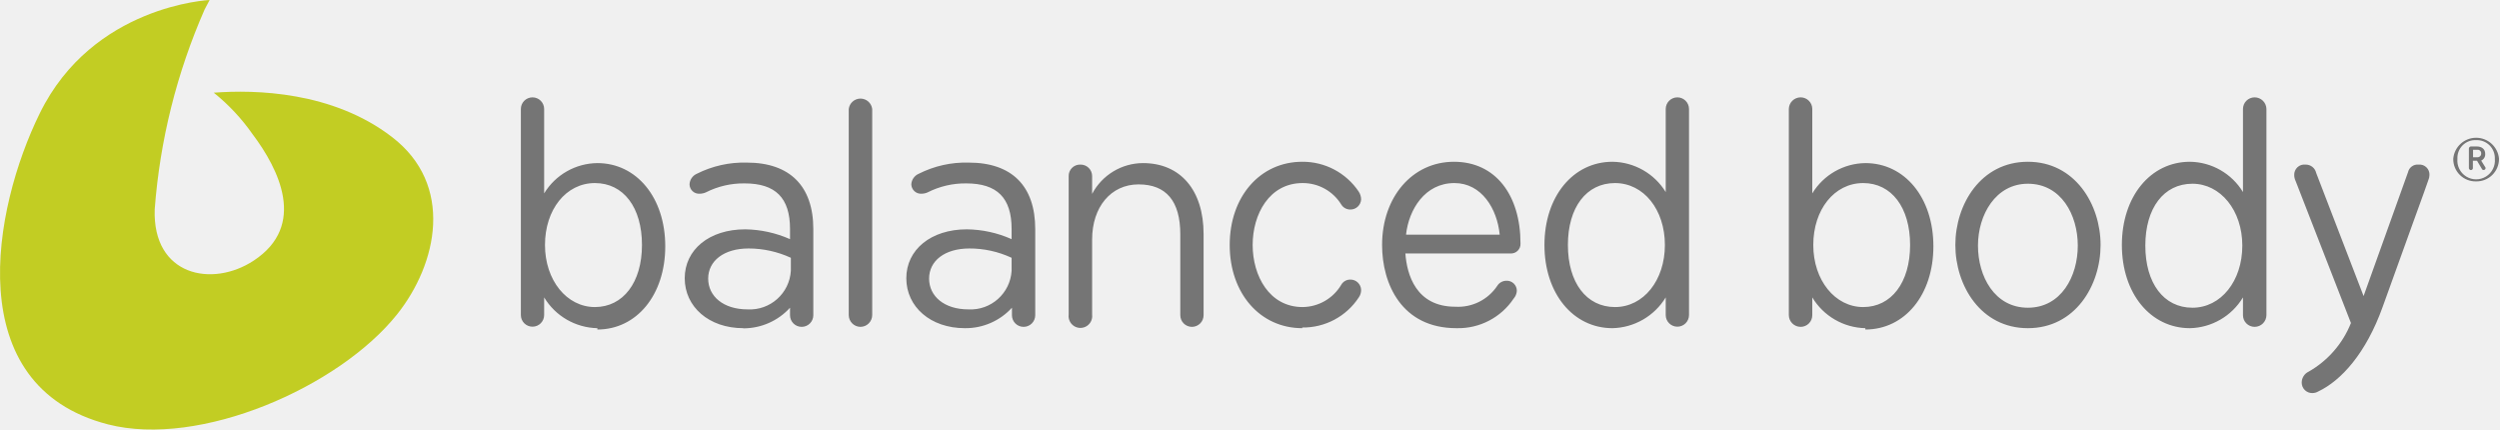
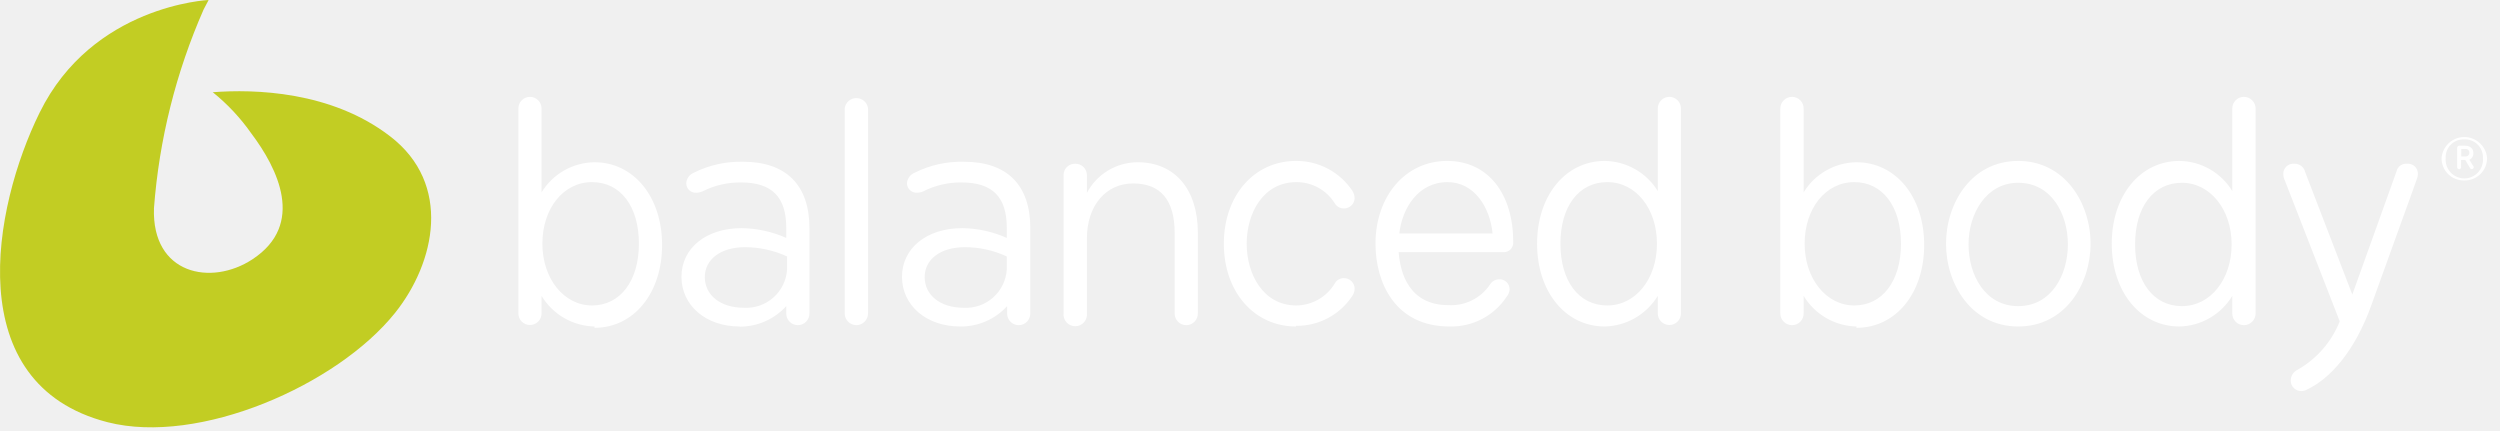
- <svg xmlns="http://www.w3.org/2000/svg" aria-label="Balanced Body logo" viewBox="0 0 150.22 25.81">
-   <path d="M23.56 8.23C20 5.49 15.35 5.38 12.85 5.57a12.09 12.09 0 012.33 2.49c1.59 2.11 3.28 5.49.07 7.6-2.49 1.64-6.09.92-5.95-3.09a36.68 36.68 0 013-12l.3-.57S5.58.31 2.39 6.81C-.43 12.54-2.43 23.2 6.49 25.5c5.54 1.42 13.88-2.24 17.37-6.6 2.44-3.05 3.46-7.79-.3-10.67z" fill="#c2cd23" />
-   <path d="M58 19.72c-2.07 0-3.52-1.29-3.52-3s1.47-2.94 3.64-2.94a6.8 6.8 0 012.69.59v-.61c0-1.87-.87-2.74-2.73-2.74a5 5 0 00-2.32.54.91.91 0 01-.36.08.58.58 0 01-.62-.57.74.74 0 01.45-.63 6.27 6.27 0 013-.67c2.6 0 4 1.41 4 4v5.17a.7.7 0 11-1.4 0v-.45A3.77 3.77 0 0158 19.72zm.28-4.79c-1.5 0-2.43.75-2.43 1.81s.91 1.85 2.36 1.85a2.47 2.47 0 002.6-2.32v-.78a6 6 0 00-2.58-.56zM44.68 19.72c-2.07 0-3.52-1.29-3.52-3s1.46-2.94 3.64-2.94a6.89 6.89 0 012.69.59v-.61c0-1.87-.87-2.74-2.73-2.74a5 5 0 00-2.33.54.92.92 0 01-.37.08.57.57 0 01-.61-.57.73.73 0 01.44-.63 6.29 6.29 0 013-.67c2.59 0 4 1.41 4 4v5.17a.7.7 0 11-1.4 0v-.45a3.79 3.79 0 01-2.81 1.24zm.32-4.79c-1.49 0-2.43.75-2.43 1.81s.91 1.85 2.37 1.85a2.47 2.47 0 002.6-2.32v-.78a6.09 6.09 0 00-2.54-.56zM139 23.62a.63.63 0 01-.64-.62.73.73 0 01.42-.67 5.85 5.85 0 002.54-2.92L138 10.89a.88.88 0 01-.09-.37.61.61 0 01.68-.63.64.64 0 01.64.5l2.85 7.4 2.67-7.44a.59.59 0 01.63-.46.6.6 0 01.66.63.8.8 0 01-.07.31c0 .05-1.55 4.27-2.74 7.6-1 2.8-2.5 4.44-3.87 5.09a.71.71 0 01-.37.1zM35.91 19.72a3.83 3.83 0 01-3.2-1.85v1.06a.7.7 0 11-1.4 0V6.55a.7.7 0 111.4 0v5.07a3.79 3.79 0 013.2-1.82c2.36 0 4.08 2.08 4.08 5s-1.72 5-4.08 5zM35.76 11c-1.74 0-3 1.6-3 3.72s1.31 3.73 3 3.73 2.83-1.47 2.83-3.73S37.48 11 35.76 11zM112.13 19.72a3.82 3.82 0 01-3.19-1.85v1.06a.7.7 0 01-.7.71.71.71 0 01-.71-.71V6.55a.71.71 0 01.71-.7.7.7 0 01.7.7v5.07a3.79 3.79 0 013.19-1.82c2.37 0 4.09 2.08 4.09 5s-1.72 5-4.09 5zM112 11c-1.74 0-3 1.6-3 3.72s1.31 3.73 3 3.73 2.82-1.47 2.82-3.73S113.7 11 112 11zM96.93 19.72c-2.37 0-4.09-2.09-4.09-5s1.72-5 4.09-5a3.82 3.82 0 013.2 1.82V6.55a.7.7 0 011.4 0v12.38a.7.7 0 11-1.4 0v-1.06a3.85 3.85 0 01-3.2 1.85zm.15-8.72c-1.72 0-2.83 1.46-2.83 3.72s1.11 3.73 2.83 3.73 3-1.61 3-3.73-1.27-3.72-3-3.72zM131.64 19.72c-2.37 0-4.09-2.09-4.09-5s1.72-5 4.09-5a3.79 3.79 0 013.19 1.82V6.55a.7.7 0 01.7-.7.71.71 0 01.71.7v12.38a.71.71 0 01-.71.71.7.7 0 01-.7-.71v-1.06a3.82 3.82 0 01-3.19 1.85zm.15-8.68c-1.72 0-2.83 1.46-2.83 3.72s1.11 3.73 2.83 3.73 3-1.61 3-3.73-1.31-3.72-3-3.72zM51.72 19.64a.71.71 0 01-.7-.71V6.55a.71.71 0 011.41 0v12.38a.71.71 0 01-.71.71zM71.65 19.64a.7.7 0 01-.7-.71v-4.85c0-2-.85-3-2.51-3s-2.79 1.36-2.79 3.31v4.52a.71.71 0 11-1.41 0v-8.32a.68.68 0 01.7-.7.69.69 0 01.71.7v1.06a3.47 3.47 0 013.06-1.85c2.25 0 3.64 1.63 3.64 4.26v4.87a.7.7 0 01-.7.71zM78.28 19.72c-2.53 0-4.36-2.09-4.36-5s1.83-5 4.36-5a4.05 4.05 0 013.4 1.8.88.88 0 01.14.46.64.64 0 01-.66.61.63.63 0 01-.54-.31A2.71 2.71 0 0078.3 11c-2 0-3 1.87-3 3.72s1 3.73 3 3.73a2.73 2.73 0 002.32-1.33.62.62 0 01.54-.32.64.64 0 01.66.62.77.77 0 01-.14.45 4 4 0 01-3.4 1.81zM87.55 19.72c-3.3 0-4.47-2.67-4.47-5 0-2.88 1.82-5 4.32-5s4 2 4 4.91a.57.57 0 01-.62.6h-6.3c.09 1.24.62 3.2 3 3.2A2.83 2.83 0 0090 17.18a.65.65 0 01.54-.31.6.6 0 01.64.61.77.77 0 01-.19.46 4 4 0 01-3.41 1.78zm-3-5.62h5.6C90 12.54 89.06 11 87.43 11c-1.78 0-2.74 1.59-2.91 3.09zM121.9 19.72c-2.83 0-4.36-2.56-4.36-5s1.53-5 4.36-5 4.37 2.56 4.37 5-1.53 5-4.37 5zm0-8.68c-1.94 0-3 1.87-3 3.72s1 3.73 3 3.73 3-1.88 3-3.73-1-3.72-3-3.72zM148.84 10.9a1.34 1.34 0 01-1.37-1.36 1.38 1.38 0 012.75 0 1.35 1.35 0 01-1.38 1.36zm0-2.48a1.07 1.07 0 00-1.12 1.12 1.13 1.13 0 102.25 0 1.08 1.08 0 00-1.13-1.12zm.31 1.23l.26.42v.06a.12.12 0 01-.23 0l-.28-.47h-.25v.45a.12.12 0 01-.12.11.13.13 0 01-.12-.11V8.92a.13.13 0 01.12-.12h.35c.33 0 .51.18.51.44a.41.41 0 01-.24.41zm-.49-.65v.45h.26a.22.22 0 00.23-.23.21.21 0 00-.23-.22z" fill="#757575" />
+ <svg xmlns="http://www.w3.org/2000/svg" width="151" height="26" viewBox="0 0 151 26" fill="none">
+   <g clip-path="url(#clip0_40939_50557)">
+     <path d="M23.56 8.23C20 5.49 15.35 5.38 12.85 5.57C13.74 6.286 14.524 7.124 15.18 8.06C16.77 10.17 18.46 13.55 15.25 15.66C12.76 17.3 9.16 16.58 9.3 12.57C9.613 8.429 10.628 4.371 12.3 0.57L12.6 0C12.6 0 5.58 0.31 2.39 6.81C-0.43 12.54 -2.43 23.2 6.49 25.5C12.03 26.92 20.37 23.26 23.86 18.9C26.3 15.85 27.32 11.11 23.56 8.23Z" fill="#C2CD23" style="fill:#C2CD23;fill:color(display-p3 0.761 0.804 0.137);fill-opacity:1;" />
+     <path d="M58 19.72C55.93 19.72 54.48 18.43 54.48 16.72C54.48 15.01 55.95 13.78 58.12 13.78C59.047 13.791 59.962 13.992 60.81 14.37V13.76C60.81 11.89 59.94 11.02 58.08 11.02C57.274 11.01 56.478 11.196 55.76 11.56C55.646 11.611 55.524 11.638 55.4 11.64C55.321 11.645 55.242 11.635 55.168 11.609C55.093 11.583 55.025 11.542 54.967 11.488C54.909 11.435 54.862 11.37 54.83 11.299C54.798 11.226 54.781 11.149 54.78 11.07C54.789 10.934 54.836 10.803 54.916 10.691C54.995 10.58 55.104 10.493 55.23 10.44C56.158 9.971 57.19 9.741 58.23 9.77C60.83 9.77 62.23 11.18 62.23 13.77V18.94C62.23 19.126 62.156 19.304 62.025 19.435C61.893 19.566 61.715 19.64 61.53 19.64C61.344 19.64 61.166 19.566 61.035 19.435C60.903 19.304 60.83 19.126 60.83 18.94V18.49C60.471 18.883 60.034 19.196 59.546 19.408C59.058 19.62 58.531 19.726 58 19.72ZM58.28 14.93C56.78 14.93 55.85 15.68 55.85 16.74C55.85 17.8 56.76 18.59 58.21 18.59C58.862 18.625 59.501 18.401 59.988 17.967C60.476 17.532 60.771 16.922 60.81 16.27V15.49C60.002 15.114 59.12 14.923 58.23 14.93H58.28ZM44.68 19.72C42.61 19.72 41.16 18.43 41.16 16.72C41.16 15.01 42.62 13.78 44.8 13.78C45.727 13.794 46.642 13.994 47.49 14.37V13.76C47.49 11.89 46.62 11.02 44.76 11.02C43.951 11.009 43.151 11.194 42.43 11.56C42.313 11.612 42.187 11.639 42.06 11.64C41.981 11.646 41.903 11.635 41.829 11.609C41.755 11.582 41.688 11.541 41.63 11.488C41.573 11.434 41.528 11.37 41.496 11.298C41.465 11.226 41.449 11.148 41.45 11.07C41.457 10.934 41.502 10.804 41.58 10.692C41.658 10.581 41.765 10.494 41.89 10.44C42.819 9.972 43.849 9.742 44.89 9.77C47.48 9.77 48.89 11.18 48.89 13.77V18.94C48.89 19.126 48.816 19.304 48.684 19.435C48.553 19.566 48.375 19.64 48.19 19.64C48.004 19.64 47.826 19.566 47.695 19.435C47.563 19.304 47.49 19.126 47.49 18.94V18.49C47.134 18.881 46.7 19.194 46.216 19.407C45.732 19.621 45.209 19.731 44.68 19.73V19.72ZM45 14.93C43.51 14.93 42.57 15.68 42.57 16.74C42.57 17.8 43.48 18.59 44.94 18.59C45.592 18.625 46.231 18.401 46.718 17.967C47.206 17.532 47.501 16.922 47.54 16.27V15.49C46.743 15.123 45.877 14.932 45 14.93ZM139 23.62C138.917 23.621 138.835 23.606 138.758 23.576C138.681 23.545 138.611 23.5 138.551 23.442C138.492 23.385 138.444 23.316 138.411 23.24C138.378 23.164 138.361 23.083 138.36 23C138.358 22.86 138.397 22.722 138.471 22.603C138.545 22.484 138.653 22.39 138.78 22.33C139.933 21.673 140.829 20.643 141.32 19.41L138 10.89C137.943 10.775 137.912 10.648 137.91 10.52C137.906 10.432 137.922 10.344 137.955 10.263C137.989 10.181 138.04 10.108 138.105 10.048C138.169 9.989 138.246 9.943 138.33 9.916C138.413 9.889 138.502 9.88 138.59 9.89C138.738 9.886 138.882 9.934 138.999 10.025C139.116 10.117 139.197 10.245 139.23 10.39L142.08 17.79L144.75 10.35C144.781 10.21 144.862 10.086 144.978 10.001C145.094 9.916 145.237 9.877 145.38 9.89C145.466 9.881 145.553 9.891 145.635 9.919C145.717 9.947 145.792 9.993 145.855 10.053C145.917 10.113 145.967 10.185 145.998 10.266C146.03 10.347 146.044 10.433 146.04 10.52C146.037 10.627 146.013 10.732 145.97 10.83C145.97 10.88 144.42 15.1 143.23 18.43C142.23 21.23 140.73 22.87 139.36 23.52C139.248 23.587 139.12 23.621 138.99 23.62H139ZM35.91 19.72C35.263 19.707 34.631 19.53 34.072 19.207C33.512 18.883 33.044 18.423 32.71 17.87V18.93C32.71 19.116 32.636 19.294 32.505 19.425C32.373 19.556 32.195 19.63 32.01 19.63C31.824 19.63 31.646 19.556 31.515 19.425C31.383 19.294 31.31 19.116 31.31 18.93V6.55C31.31 6.364 31.383 6.186 31.515 6.055C31.646 5.924 31.824 5.85 32.01 5.85C32.195 5.85 32.373 5.924 32.505 6.055C32.636 6.186 32.71 6.364 32.71 6.55V11.62C33.044 11.07 33.514 10.614 34.074 10.295C34.634 9.977 35.266 9.806 35.91 9.8C38.27 9.8 39.99 11.88 39.99 14.8C39.99 17.72 38.27 19.8 35.91 19.8V19.72ZM35.76 11C34.02 11 32.76 12.6 32.76 14.72C32.76 16.84 34.07 18.45 35.76 18.45C37.45 18.45 38.59 16.98 38.59 14.72C38.59 12.46 37.48 11 35.76 11ZM112.13 19.72C111.485 19.706 110.854 19.529 110.297 19.205C109.739 18.882 109.272 18.422 108.94 17.87V18.93C108.941 19.023 108.924 19.115 108.889 19.201C108.855 19.287 108.803 19.365 108.738 19.431C108.673 19.497 108.595 19.55 108.51 19.586C108.424 19.622 108.332 19.64 108.24 19.64C108.051 19.64 107.871 19.565 107.738 19.432C107.604 19.299 107.53 19.118 107.53 18.93V6.55C107.532 6.363 107.608 6.185 107.741 6.054C107.874 5.923 108.053 5.85 108.24 5.85C108.425 5.85 108.603 5.924 108.735 6.055C108.866 6.186 108.94 6.364 108.94 6.55V11.62C109.273 11.071 109.741 10.616 110.299 10.298C110.857 9.979 111.487 9.808 112.13 9.8C114.5 9.8 116.22 11.88 116.22 14.8C116.22 17.72 114.5 19.8 112.13 19.8V19.72ZM112 11C110.26 11 109 12.6 109 14.72C109 16.84 110.31 18.45 112 18.45C113.69 18.45 114.82 16.98 114.82 14.72C114.82 12.46 113.7 11 112 11ZM96.93 19.72C94.56 19.72 92.84 17.63 92.84 14.72C92.84 11.81 94.56 9.72 96.93 9.72C97.573 9.729 98.204 9.901 98.763 10.219C99.323 10.537 99.793 10.992 100.13 11.54V6.55C100.13 6.364 100.203 6.186 100.335 6.055C100.466 5.924 100.644 5.85 100.83 5.85C101.015 5.85 101.193 5.924 101.325 6.055C101.456 6.186 101.53 6.364 101.53 6.55V18.93C101.53 19.116 101.456 19.294 101.325 19.425C101.193 19.556 101.015 19.63 100.83 19.63C100.644 19.63 100.466 19.556 100.335 19.425C100.203 19.294 100.13 19.116 100.13 18.93V17.87C99.794 18.422 99.325 18.881 98.766 19.204C98.207 19.527 97.575 19.705 96.93 19.72ZM97.08 11C95.36 11 94.25 12.46 94.25 14.72C94.25 16.98 95.36 18.45 97.08 18.45C98.8 18.45 100.08 16.84 100.08 14.72C100.08 12.6 98.81 11 97.08 11ZM131.64 19.72C129.27 19.72 127.55 17.63 127.55 14.72C127.55 11.81 129.27 9.72 131.64 9.72C132.282 9.728 132.912 9.899 133.47 10.218C134.028 10.536 134.496 10.991 134.83 11.54V6.55C134.83 6.364 134.903 6.186 135.035 6.055C135.166 5.924 135.344 5.85 135.53 5.85C135.716 5.85 135.895 5.923 136.028 6.054C136.161 6.185 136.237 6.363 136.24 6.55V18.93C136.24 19.023 136.221 19.116 136.186 19.202C136.15 19.288 136.098 19.366 136.032 19.432C135.966 19.498 135.887 19.55 135.801 19.586C135.715 19.622 135.623 19.64 135.53 19.64C135.437 19.64 135.345 19.622 135.259 19.586C135.174 19.55 135.096 19.497 135.031 19.431C134.966 19.365 134.915 19.287 134.88 19.201C134.845 19.115 134.828 19.023 134.83 18.93V17.87C134.497 18.422 134.03 18.882 133.473 19.205C132.915 19.529 132.284 19.706 131.64 19.72ZM131.79 11.04C130.07 11.04 128.96 12.5 128.96 14.76C128.96 17.02 130.07 18.49 131.79 18.49C133.51 18.49 134.79 16.88 134.79 14.76C134.79 12.64 133.48 11.04 131.79 11.04ZM51.72 19.64C51.533 19.637 51.355 19.561 51.224 19.428C51.093 19.296 51.02 19.117 51.02 18.93V6.55C51.04 6.377 51.123 6.218 51.253 6.103C51.383 5.988 51.551 5.924 51.725 5.924C51.898 5.924 52.066 5.988 52.196 6.103C52.326 6.218 52.409 6.377 52.43 6.55V18.93C52.43 19.023 52.411 19.116 52.376 19.202C52.34 19.288 52.288 19.366 52.222 19.432C52.156 19.498 52.077 19.55 51.991 19.586C51.905 19.622 51.813 19.64 51.72 19.64ZM71.65 19.64C71.557 19.64 71.465 19.622 71.379 19.586C71.294 19.55 71.216 19.497 71.151 19.431C71.086 19.365 71.034 19.287 71 19.201C70.965 19.115 70.948 19.023 70.95 18.93V14.08C70.95 12.08 70.1 11.08 68.44 11.08C66.78 11.08 65.65 12.44 65.65 14.39V18.91C65.662 19.01 65.652 19.111 65.622 19.206C65.592 19.302 65.542 19.39 65.475 19.465C65.409 19.541 65.327 19.601 65.236 19.642C65.144 19.683 65.045 19.704 64.945 19.704C64.844 19.704 64.745 19.683 64.653 19.642C64.562 19.601 64.48 19.541 64.414 19.465C64.347 19.39 64.297 19.302 64.267 19.206C64.237 19.111 64.228 19.01 64.24 18.91V10.59C64.237 10.497 64.253 10.405 64.287 10.319C64.321 10.233 64.373 10.154 64.438 10.089C64.504 10.023 64.582 9.972 64.668 9.938C64.755 9.903 64.847 9.887 64.94 9.89C65.033 9.887 65.125 9.903 65.212 9.938C65.299 9.972 65.378 10.023 65.444 10.088C65.51 10.154 65.563 10.232 65.598 10.318C65.633 10.404 65.651 10.497 65.65 10.59V11.65C65.944 11.093 66.384 10.626 66.923 10.3C67.462 9.975 68.08 9.802 68.71 9.8C70.96 9.8 72.35 11.43 72.35 14.06V18.93C72.351 19.023 72.334 19.115 72.299 19.201C72.265 19.287 72.213 19.365 72.148 19.431C72.083 19.497 72.005 19.55 71.92 19.586C71.834 19.622 71.742 19.64 71.65 19.64ZM78.28 19.72C75.75 19.72 73.92 17.63 73.92 14.72C73.92 11.81 75.75 9.72 78.28 9.72C78.951 9.715 79.613 9.876 80.207 10.191C80.8 10.505 81.306 10.962 81.68 11.52C81.768 11.657 81.817 11.817 81.82 11.98C81.812 12.148 81.738 12.306 81.615 12.42C81.491 12.534 81.328 12.595 81.16 12.59C81.05 12.589 80.943 12.561 80.849 12.506C80.754 12.452 80.675 12.374 80.62 12.28C80.375 11.886 80.033 11.561 79.627 11.337C79.221 11.113 78.763 10.997 78.3 11C76.3 11 75.3 12.87 75.3 14.72C75.3 16.57 76.3 18.45 78.3 18.45C78.768 18.446 79.227 18.321 79.634 18.088C80.04 17.856 80.379 17.522 80.62 17.12C80.673 17.023 80.751 16.943 80.846 16.887C80.941 16.83 81.049 16.8 81.16 16.8C81.244 16.797 81.327 16.811 81.406 16.841C81.485 16.871 81.557 16.916 81.618 16.973C81.679 17.031 81.729 17.1 81.763 17.177C81.798 17.253 81.817 17.336 81.82 17.42C81.821 17.581 81.772 17.738 81.68 17.87C81.311 18.433 80.806 18.895 80.212 19.211C79.617 19.528 78.953 19.689 78.28 19.68V19.72ZM87.55 19.72C84.25 19.72 83.08 17.05 83.08 14.72C83.08 11.84 84.9 9.72 87.4 9.72C89.9 9.72 91.4 11.72 91.4 14.63C91.404 14.712 91.391 14.793 91.361 14.87C91.332 14.946 91.286 15.015 91.227 15.072C91.168 15.129 91.098 15.172 91.02 15.2C90.943 15.227 90.861 15.237 90.78 15.23H84.48C84.57 16.47 85.1 18.43 87.48 18.43C87.972 18.459 88.464 18.36 88.906 18.14C89.348 17.921 89.725 17.59 90 17.18C90.056 17.087 90.136 17.01 90.23 16.956C90.324 16.902 90.431 16.872 90.54 16.87C90.623 16.864 90.706 16.876 90.784 16.904C90.862 16.933 90.933 16.977 90.994 17.034C91.054 17.092 91.101 17.161 91.133 17.238C91.165 17.314 91.181 17.397 91.18 17.48C91.169 17.65 91.102 17.812 90.99 17.94C90.617 18.499 90.109 18.956 89.513 19.267C88.917 19.578 88.252 19.734 87.58 19.72H87.55ZM84.55 14.1H90.15C90 12.54 89.06 11 87.43 11C85.65 11 84.69 12.59 84.52 14.09L84.55 14.1ZM121.9 19.72C119.07 19.72 117.54 17.16 117.54 14.72C117.54 12.28 119.07 9.72 121.9 9.72C124.73 9.72 126.27 12.28 126.27 14.72C126.27 17.16 124.74 19.72 121.9 19.72ZM121.9 11.04C119.96 11.04 118.9 12.91 118.9 14.76C118.9 16.61 119.9 18.49 121.9 18.49C123.9 18.49 124.9 16.61 124.9 14.76C124.9 12.91 123.9 11.04 121.9 11.04ZM148.84 10.9C148.659 10.904 148.48 10.872 148.313 10.805C148.145 10.738 147.993 10.638 147.865 10.511C147.737 10.384 147.636 10.233 147.568 10.066C147.5 9.899 147.467 9.72 147.47 9.54C147.499 9.196 147.657 8.875 147.911 8.641C148.166 8.407 148.499 8.277 148.845 8.277C149.19 8.277 149.523 8.407 149.778 8.641C150.033 8.875 150.19 9.196 150.22 9.54C150.221 9.721 150.186 9.9 150.117 10.067C150.048 10.234 149.946 10.385 149.817 10.512C149.689 10.639 149.536 10.738 149.368 10.805C149.2 10.872 149.02 10.904 148.84 10.9ZM148.84 8.42C148.691 8.413 148.542 8.437 148.403 8.491C148.264 8.544 148.137 8.627 148.032 8.732C147.926 8.838 147.844 8.964 147.79 9.103C147.737 9.242 147.712 9.391 147.72 9.54C147.705 9.697 147.723 9.855 147.773 10.004C147.823 10.153 147.903 10.29 148.009 10.407C148.115 10.523 148.244 10.616 148.388 10.68C148.532 10.743 148.687 10.776 148.845 10.776C149.002 10.776 149.158 10.743 149.301 10.68C149.445 10.616 149.574 10.523 149.68 10.407C149.786 10.29 149.867 10.153 149.916 10.004C149.966 9.855 149.984 9.697 149.97 9.54C149.975 9.391 149.95 9.241 149.895 9.102C149.84 8.963 149.757 8.837 149.651 8.732C149.544 8.626 149.417 8.544 149.278 8.491C149.138 8.437 148.989 8.413 148.84 8.42ZM149.15 9.65L149.41 10.07V10.13C149.402 10.155 149.387 10.177 149.366 10.192C149.346 10.207 149.32 10.216 149.295 10.216C149.269 10.216 149.244 10.207 149.223 10.192C149.202 10.177 149.187 10.155 149.18 10.13L148.9 9.66H148.65V10.11C148.647 10.14 148.633 10.168 148.611 10.188C148.589 10.209 148.56 10.22 148.53 10.22C148.5 10.218 148.472 10.206 148.45 10.186C148.428 10.166 148.414 10.139 148.41 10.11V8.92C148.412 8.889 148.425 8.86 148.447 8.838C148.469 8.816 148.499 8.802 148.53 8.8H148.88C149.21 8.8 149.39 8.98 149.39 9.24C149.397 9.325 149.378 9.41 149.335 9.483C149.292 9.557 149.227 9.615 149.15 9.65ZM148.66 9V9.45H148.92C148.95 9.451 148.981 9.446 149.009 9.435C149.038 9.424 149.064 9.407 149.085 9.386C149.107 9.364 149.124 9.338 149.135 9.31C149.146 9.281 149.151 9.251 149.15 9.22C149.151 9.19 149.146 9.16 149.135 9.132C149.124 9.103 149.107 9.078 149.085 9.057C149.063 9.036 149.037 9.02 149.009 9.011C148.98 9.001 148.95 8.997 148.92 9H148.66Z" fill="white" style="fill:white;fill-opacity:1;" />
+   </g>
+   <defs>
+     <clipPath id="clip0_40939_50557">
+       <rect width="150.22" height="25.81" fill="white" style="fill:white;fill-opacity:1;" />
+     </clipPath>
+   </defs>
</svg>
